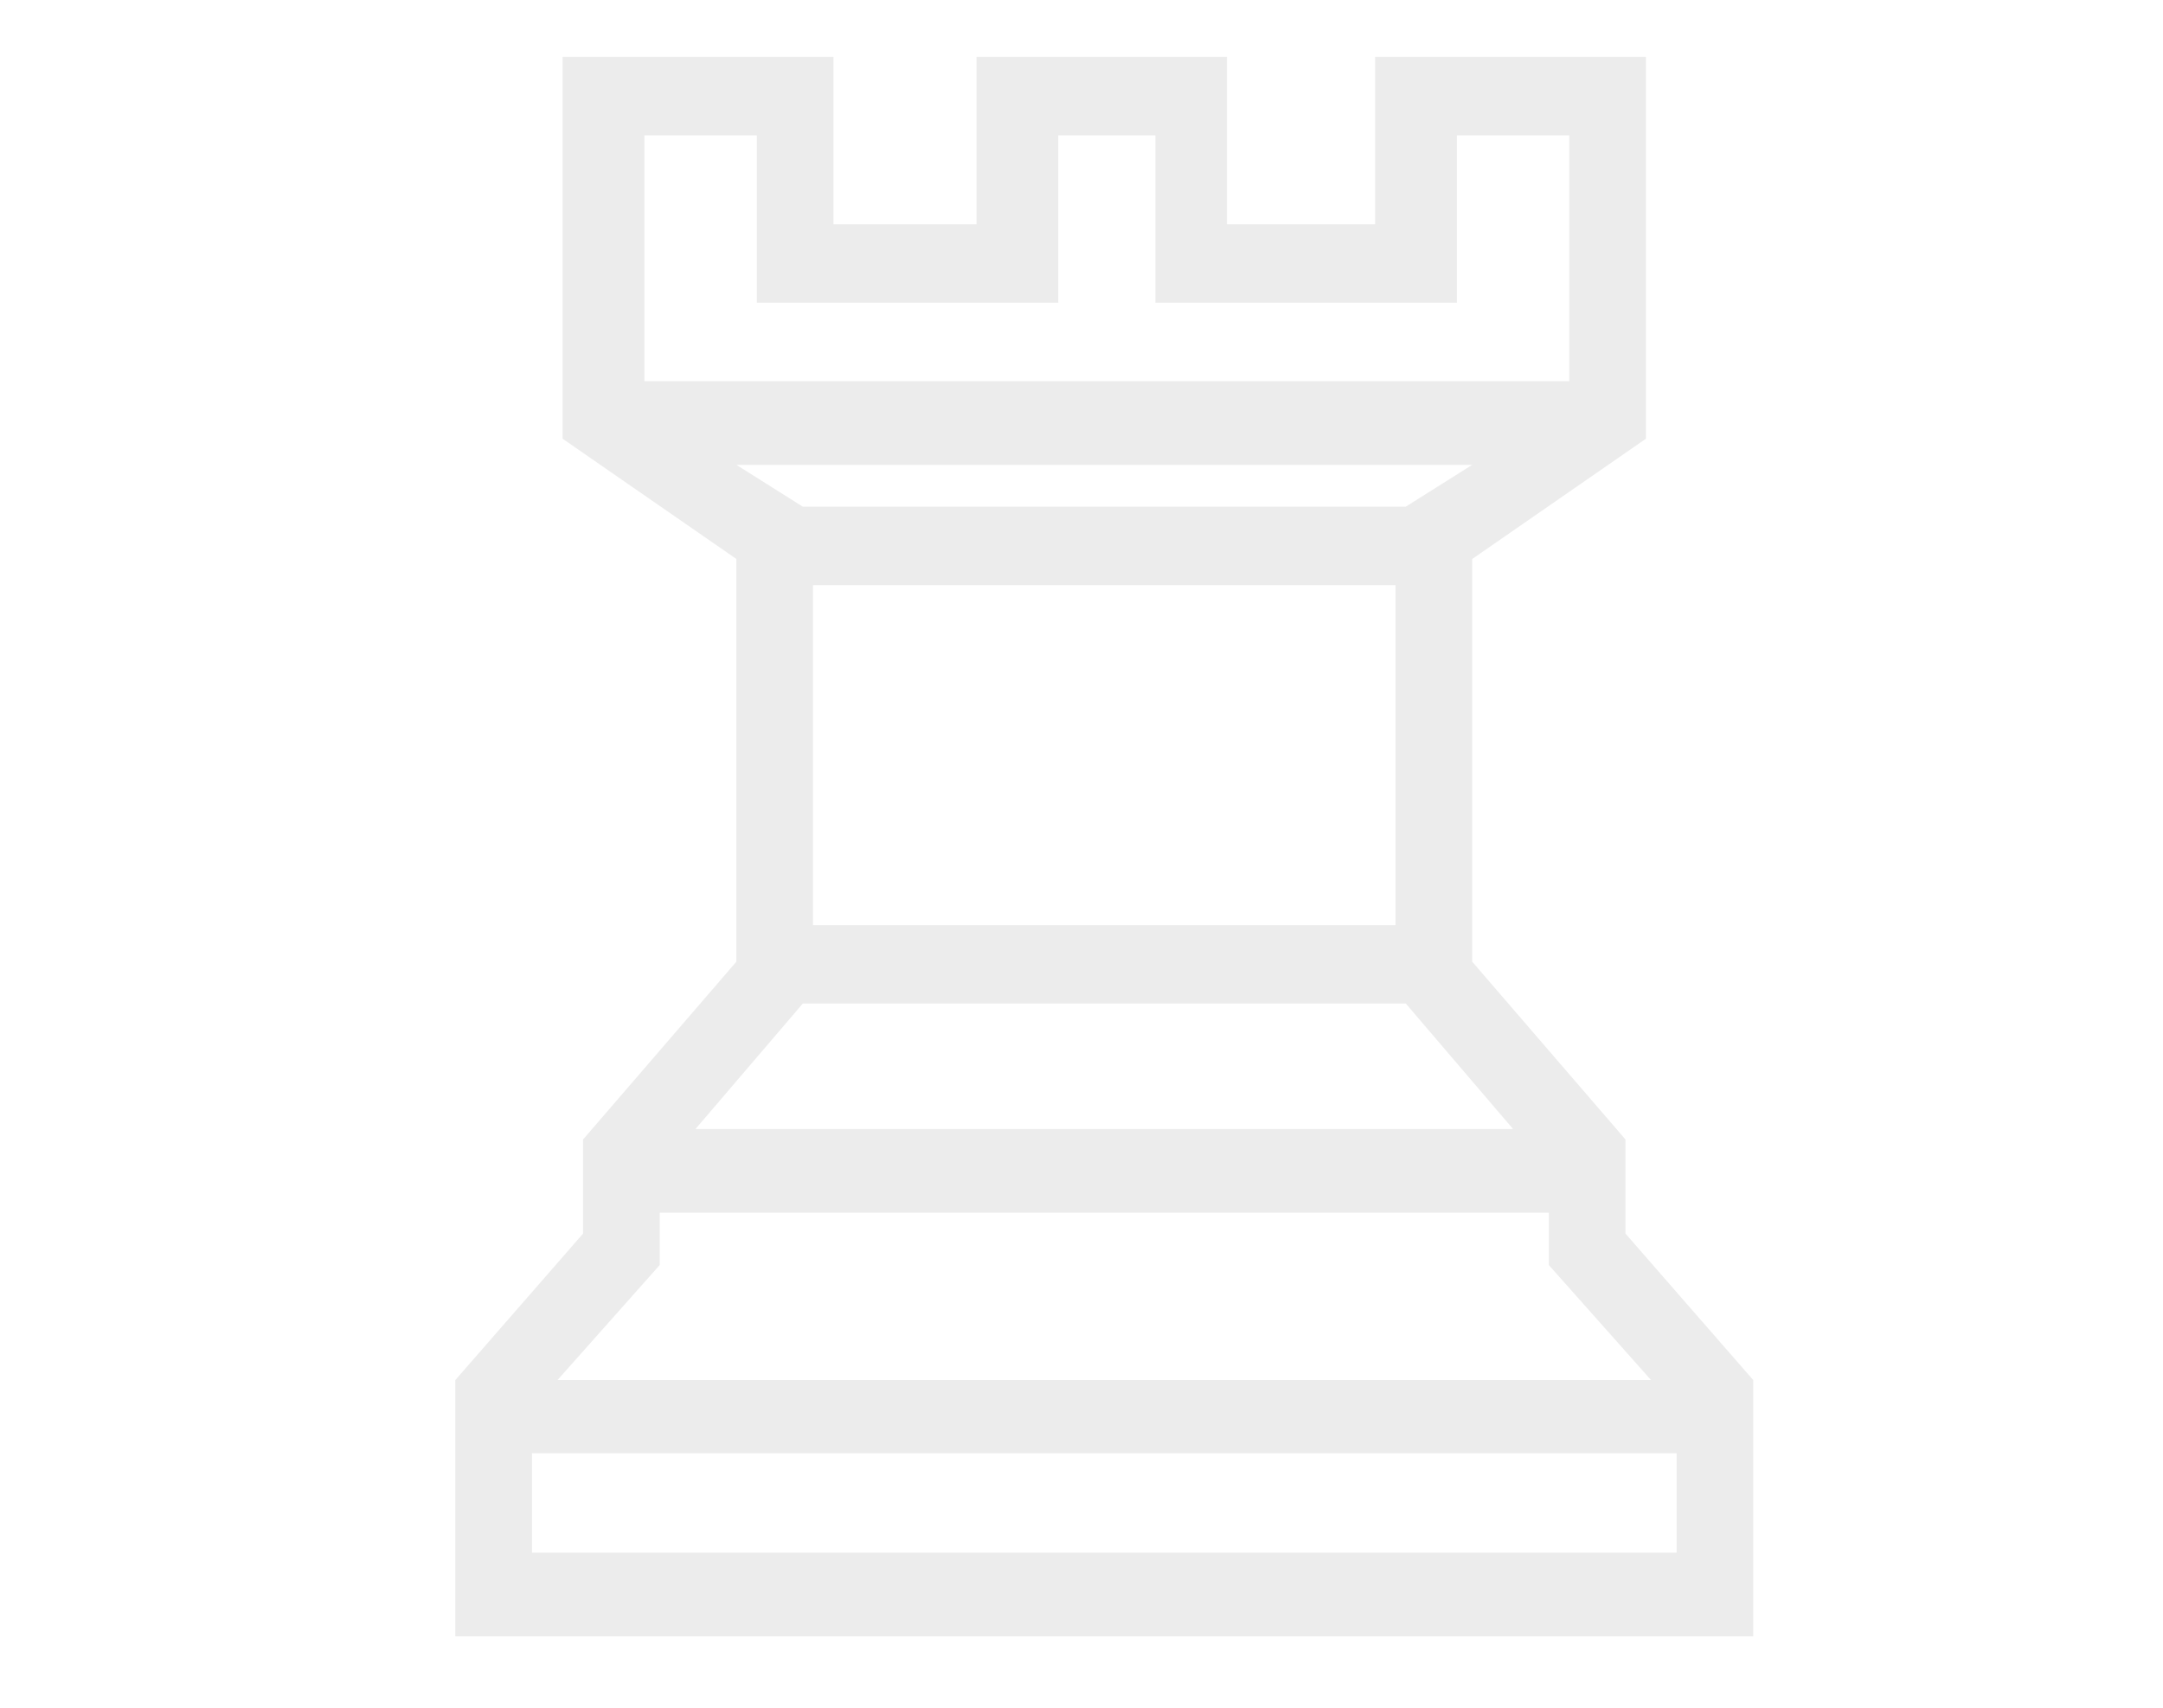
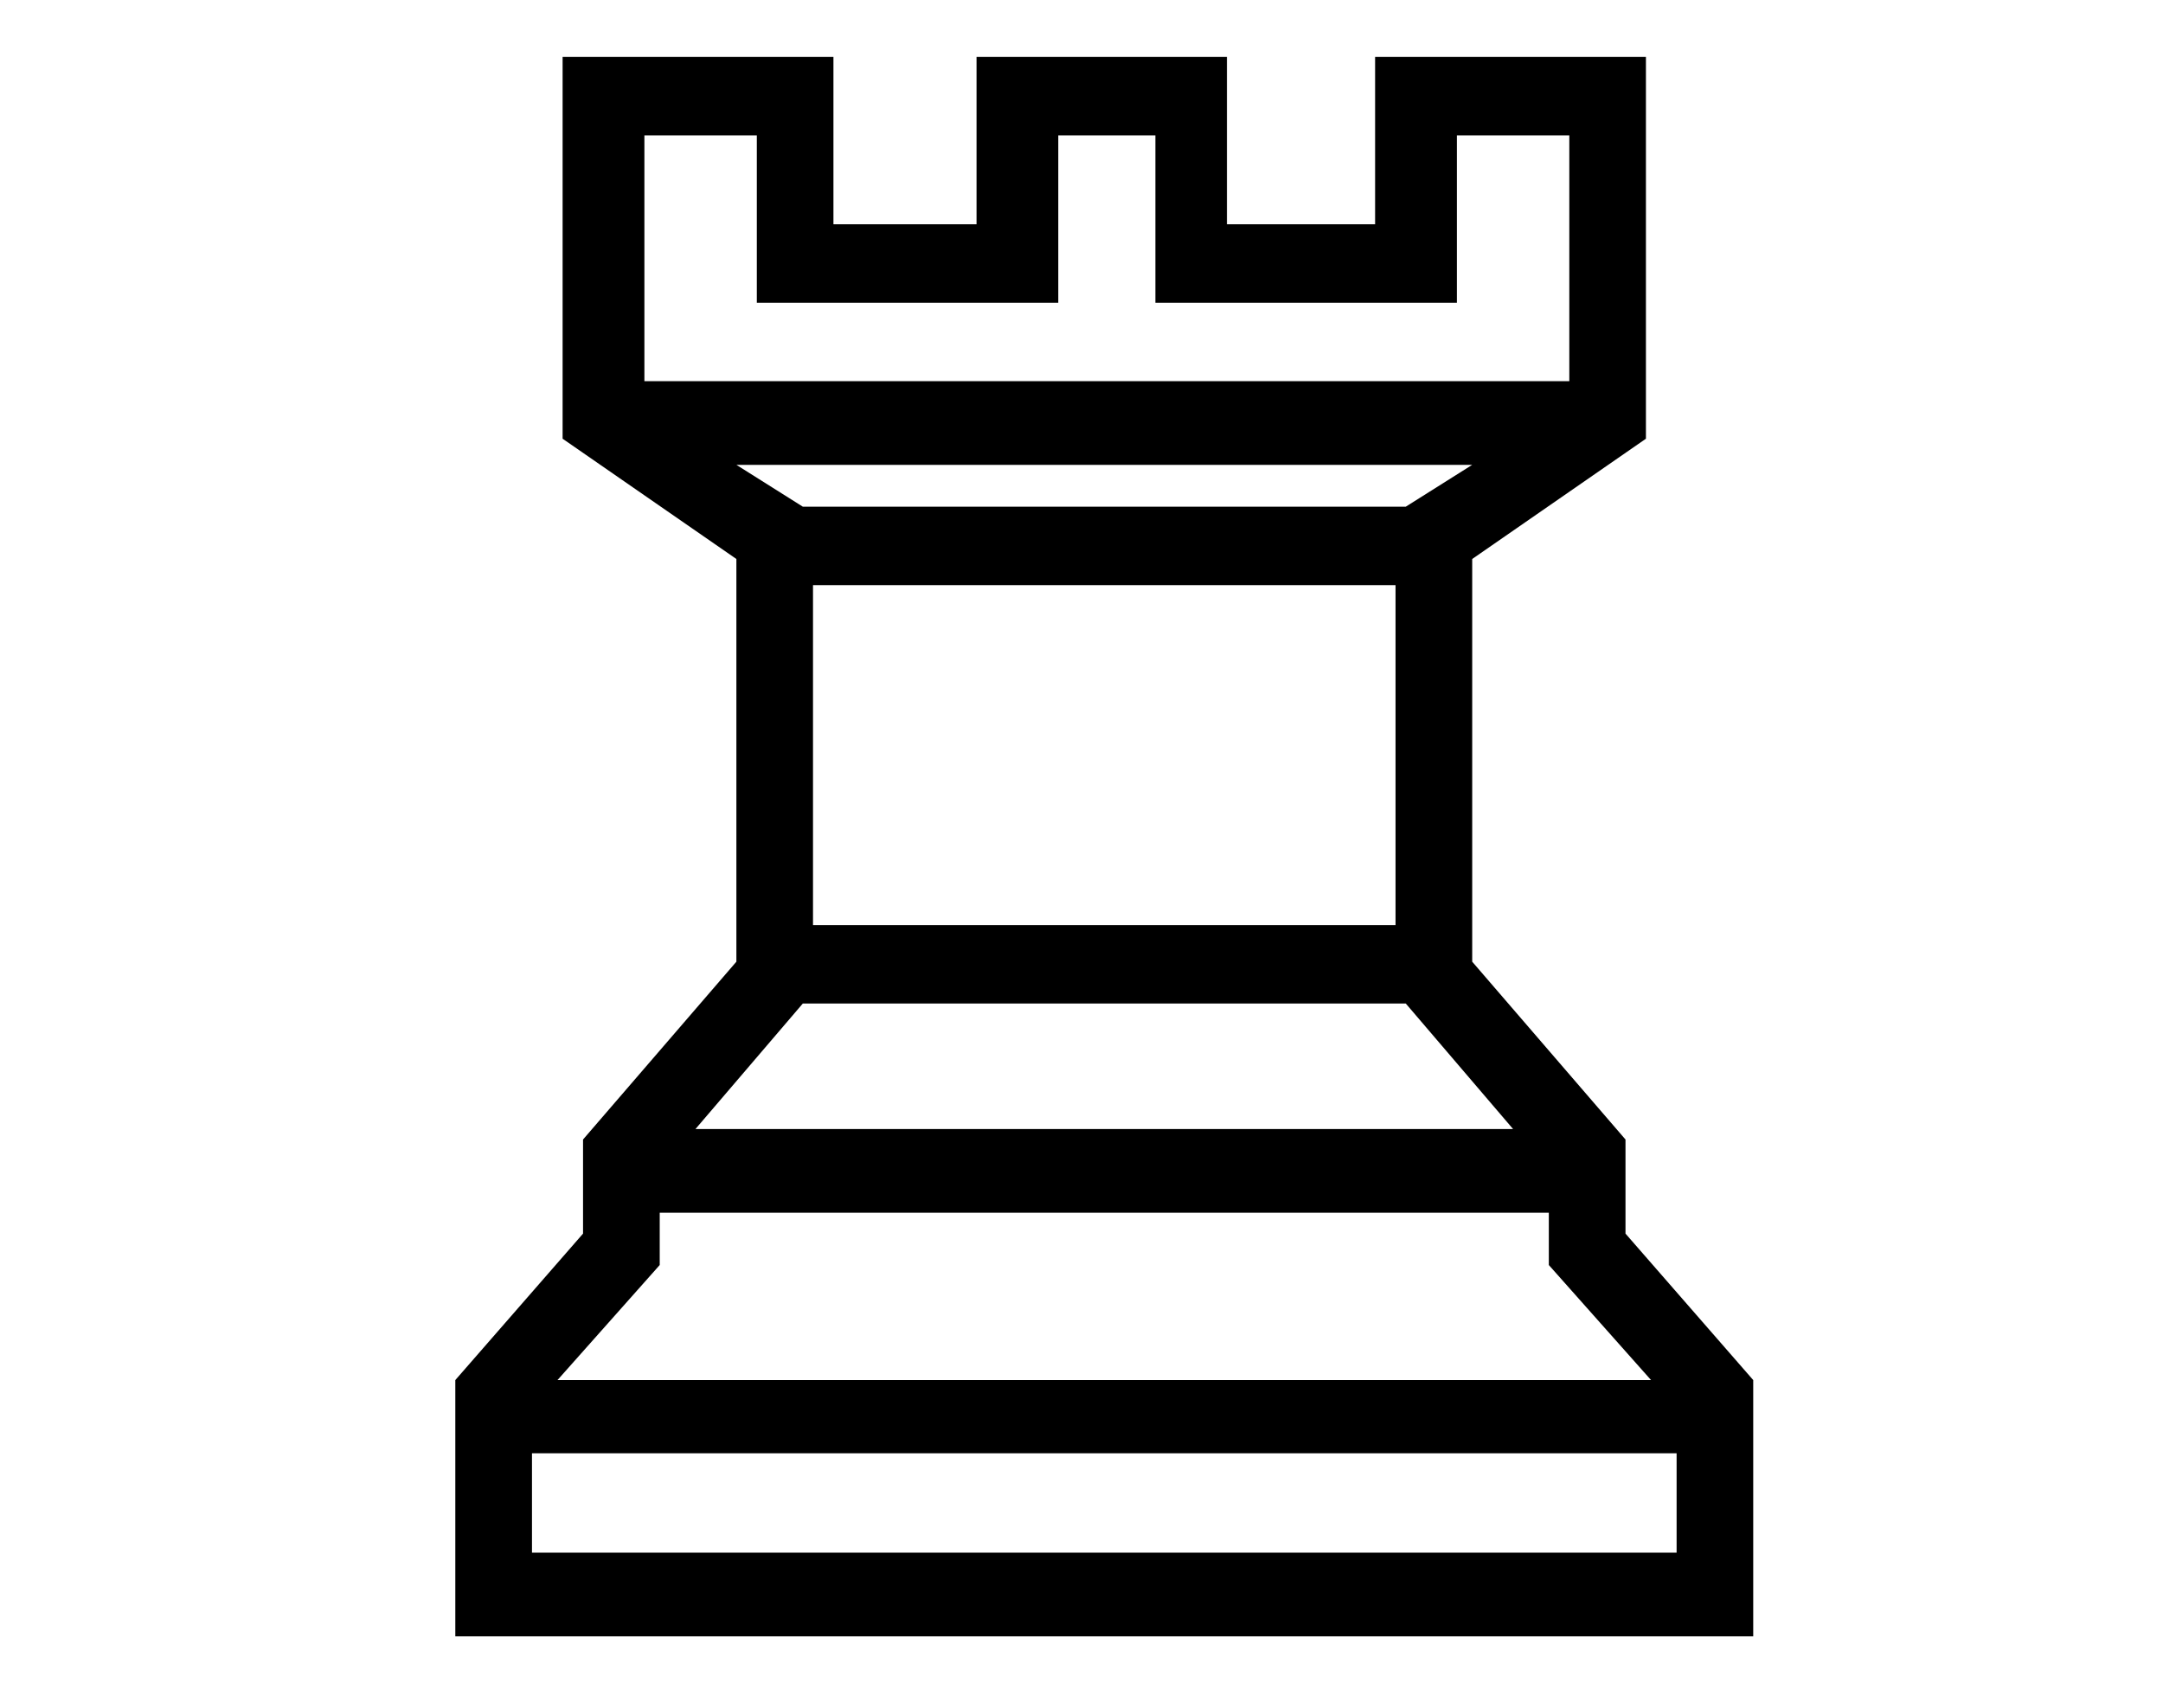
<svg xmlns="http://www.w3.org/2000/svg" width="38" height="30" viewBox="0 0 38 30" fill="none">
-   <path d="M28.557 21.671V20.018L25.864 16.894V9.82L28.916 7.707V1H24.158V3.94H21.555V1H17.156V3.94H14.642V1H9.884V7.707L12.937 9.82V16.894L10.243 20.018V21.671L7.999 24.244V28.746H30.801V24.244L28.557 21.671ZM29.455 25.53V27.276H9.346V25.53H29.455ZM18.592 5.318V2.378H20.298V5.318H25.595V2.378H27.57V6.696H11.321V2.378H13.296V5.318H18.592ZM24.697 17.629L26.582 19.834H12.218L14.104 17.629H24.697ZM24.517 10.279V16.251H14.283V10.279H24.517ZM25.864 8.166L24.697 8.901H14.104L12.937 8.166H25.864ZM11.59 22.223V21.304H27.21V22.223L29.006 24.244H9.794L11.59 22.223Z" fill="#ECECEC" />
+   <path d="M28.557 21.671V20.018L25.864 16.894V9.82L28.916 7.707V1H24.158V3.94H21.555V1H17.156V3.94H14.642V1H9.884V7.707L12.937 9.82V16.894L10.243 20.018V21.671L7.999 24.244V28.746H30.801V24.244L28.557 21.671ZM29.455 25.53V27.276H9.346V25.53H29.455ZM18.592 5.318V2.378H20.298V5.318H25.595V2.378H27.57V6.696H11.321V2.378H13.296V5.318H18.592ZM24.697 17.629L26.582 19.834H12.218L14.104 17.629H24.697ZM24.517 10.279V16.251H14.283V10.279H24.517ZM25.864 8.166L24.697 8.901H14.104L12.937 8.166H25.864ZM11.59 22.223V21.304H27.21V22.223L29.006 24.244H9.794L11.59 22.223Z" fill="currentColor" />
</svg>
